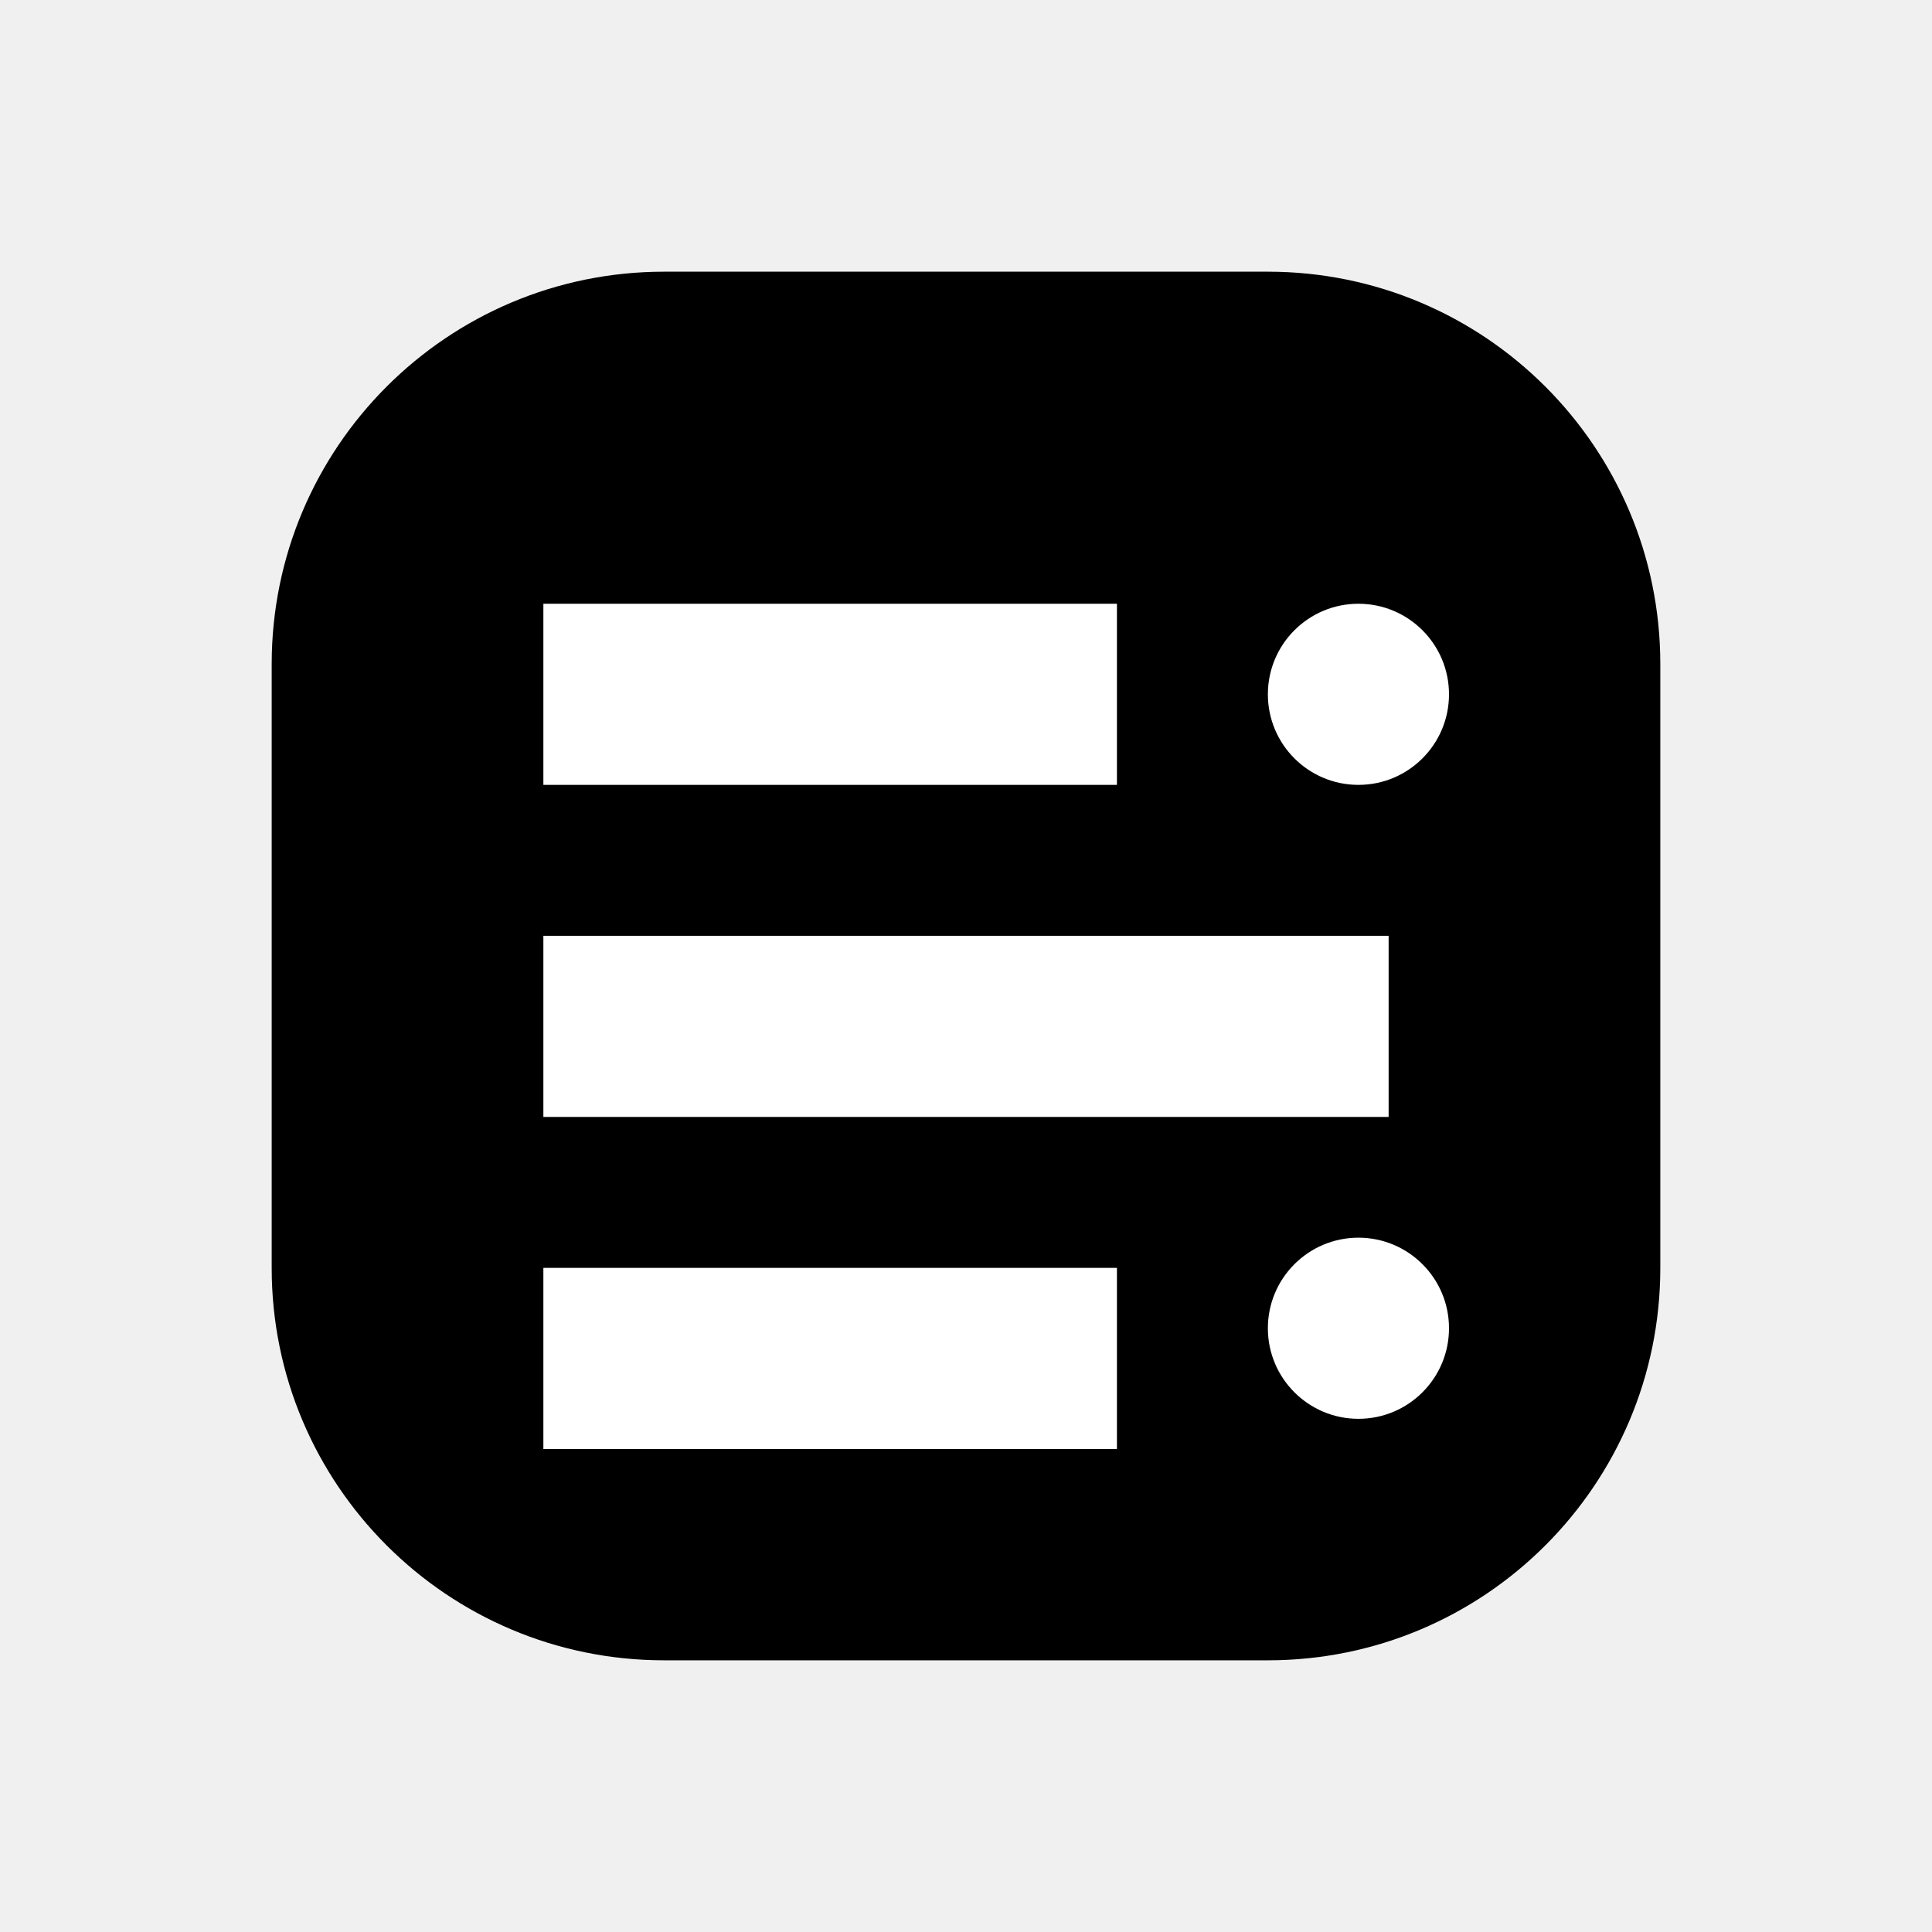
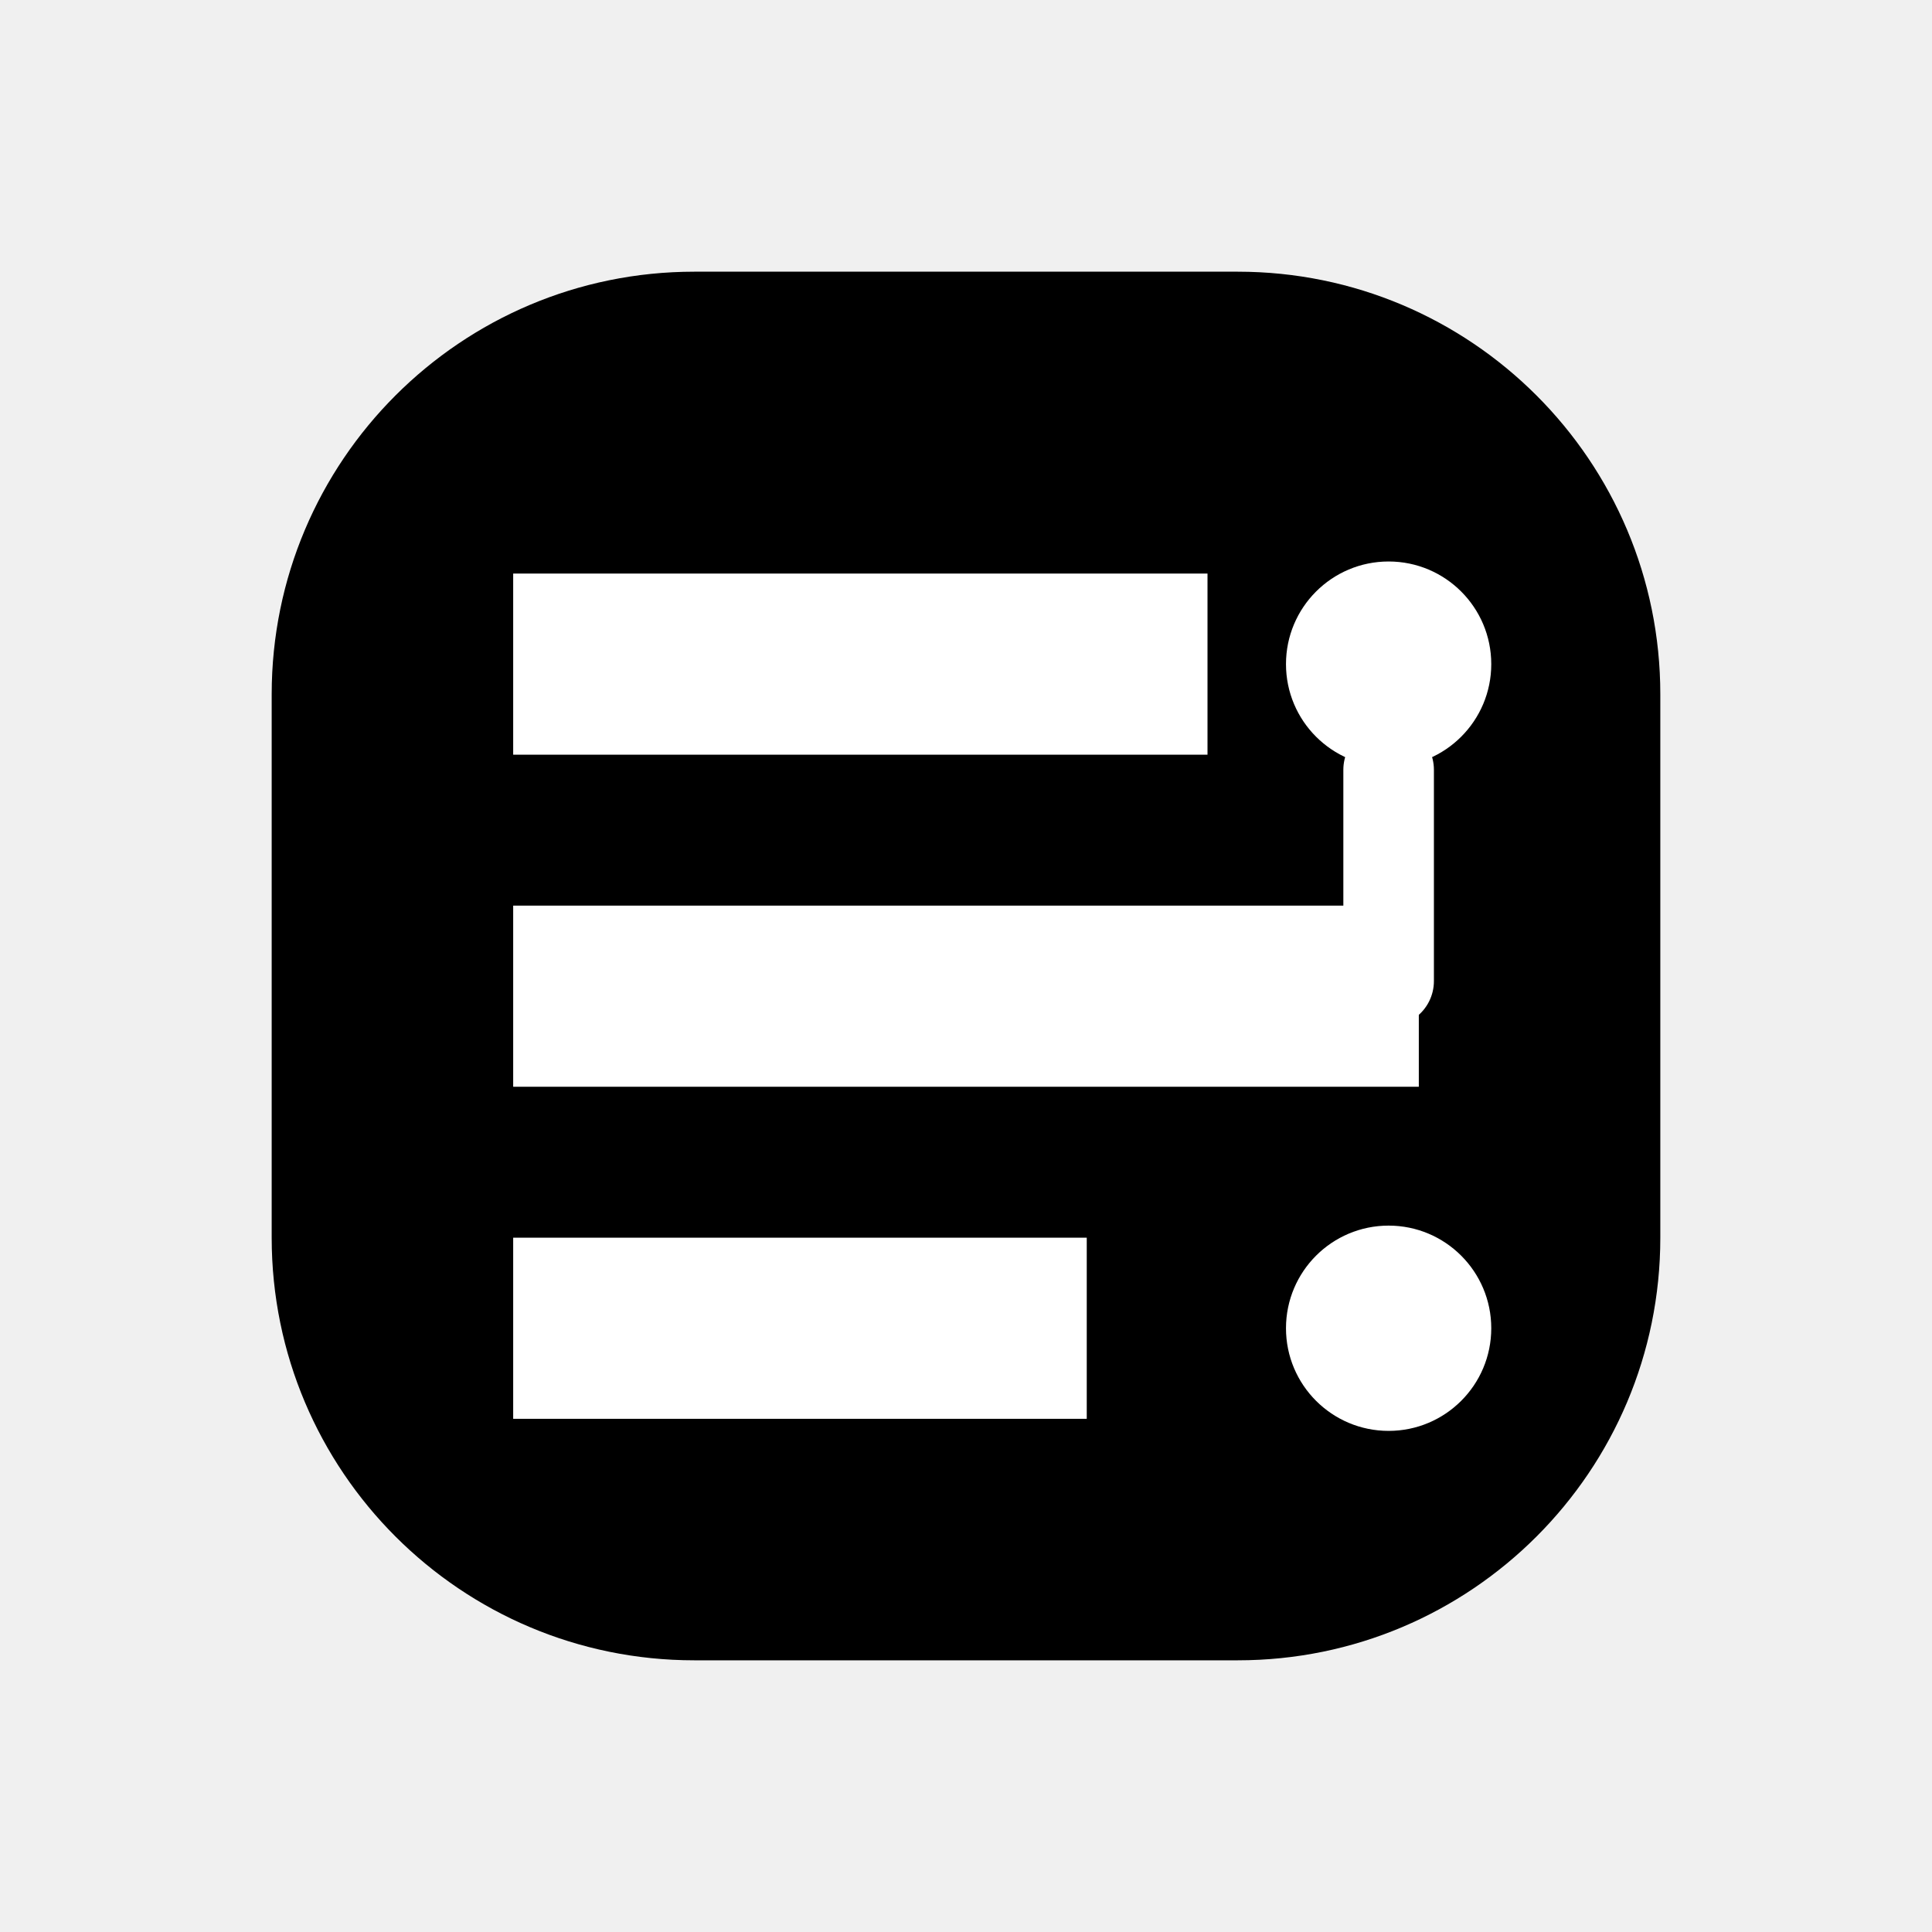
<svg xmlns="http://www.w3.org/2000/svg" viewBox="0 0 64 64">
-   <rect x="9" y="9" width="46" height="46" rx="13" fill="currentColor" />
-   <path d="M18 20h19v6H18zm0 11h28v6H18zm0 11h19v6H18z" fill="white" />
-   <circle cx="45" cy="23" r="3" fill="white" />
-   <circle cx="45" cy="44" r="3" fill="white" />
+   <rect x="9" y="9" width="46" height="46" rx="14" fill="currentColor" />
+   <path d="M17 19h23v6H17zm0 11h30v6H17zm0 11h19v6H17z" fill="white" />
+   <circle cx="46" cy="22" r="3.4" fill="white" />
+   <path d="M46 25.5v7" stroke="white" stroke-width="3" stroke-linecap="round" />
+   <circle cx="46" cy="44" r="3.4" fill="white" />
</svg>
